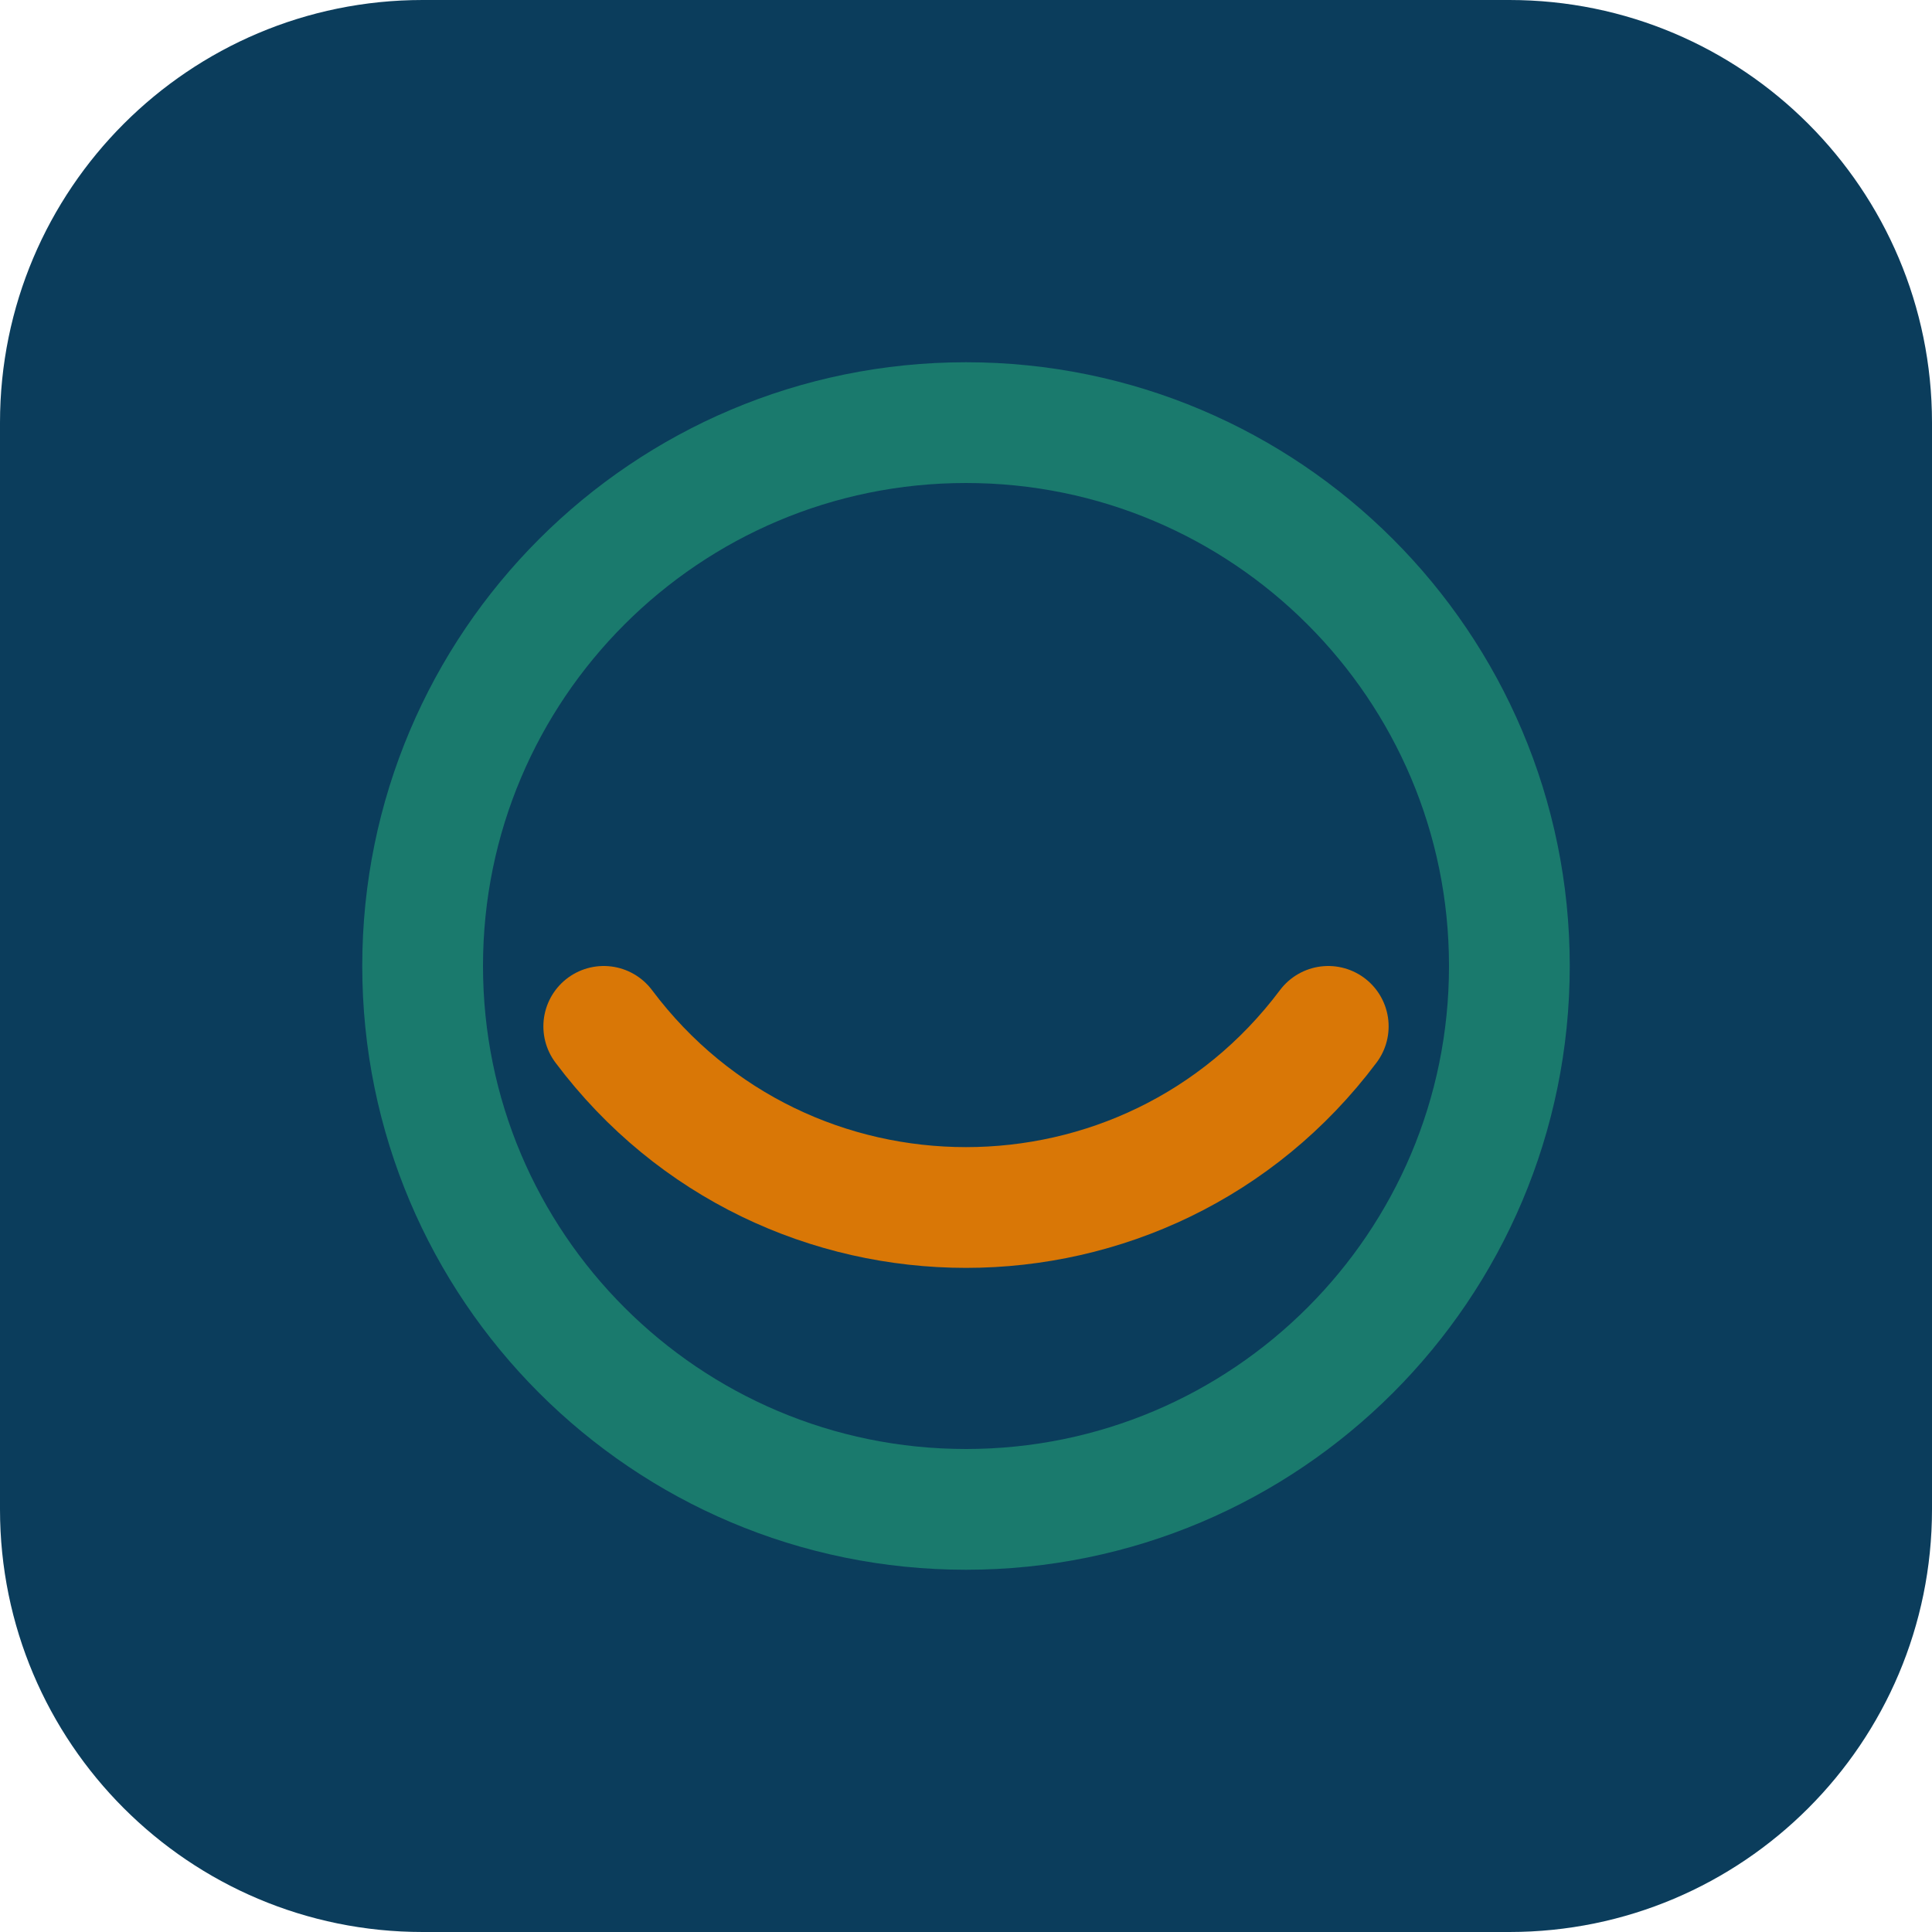
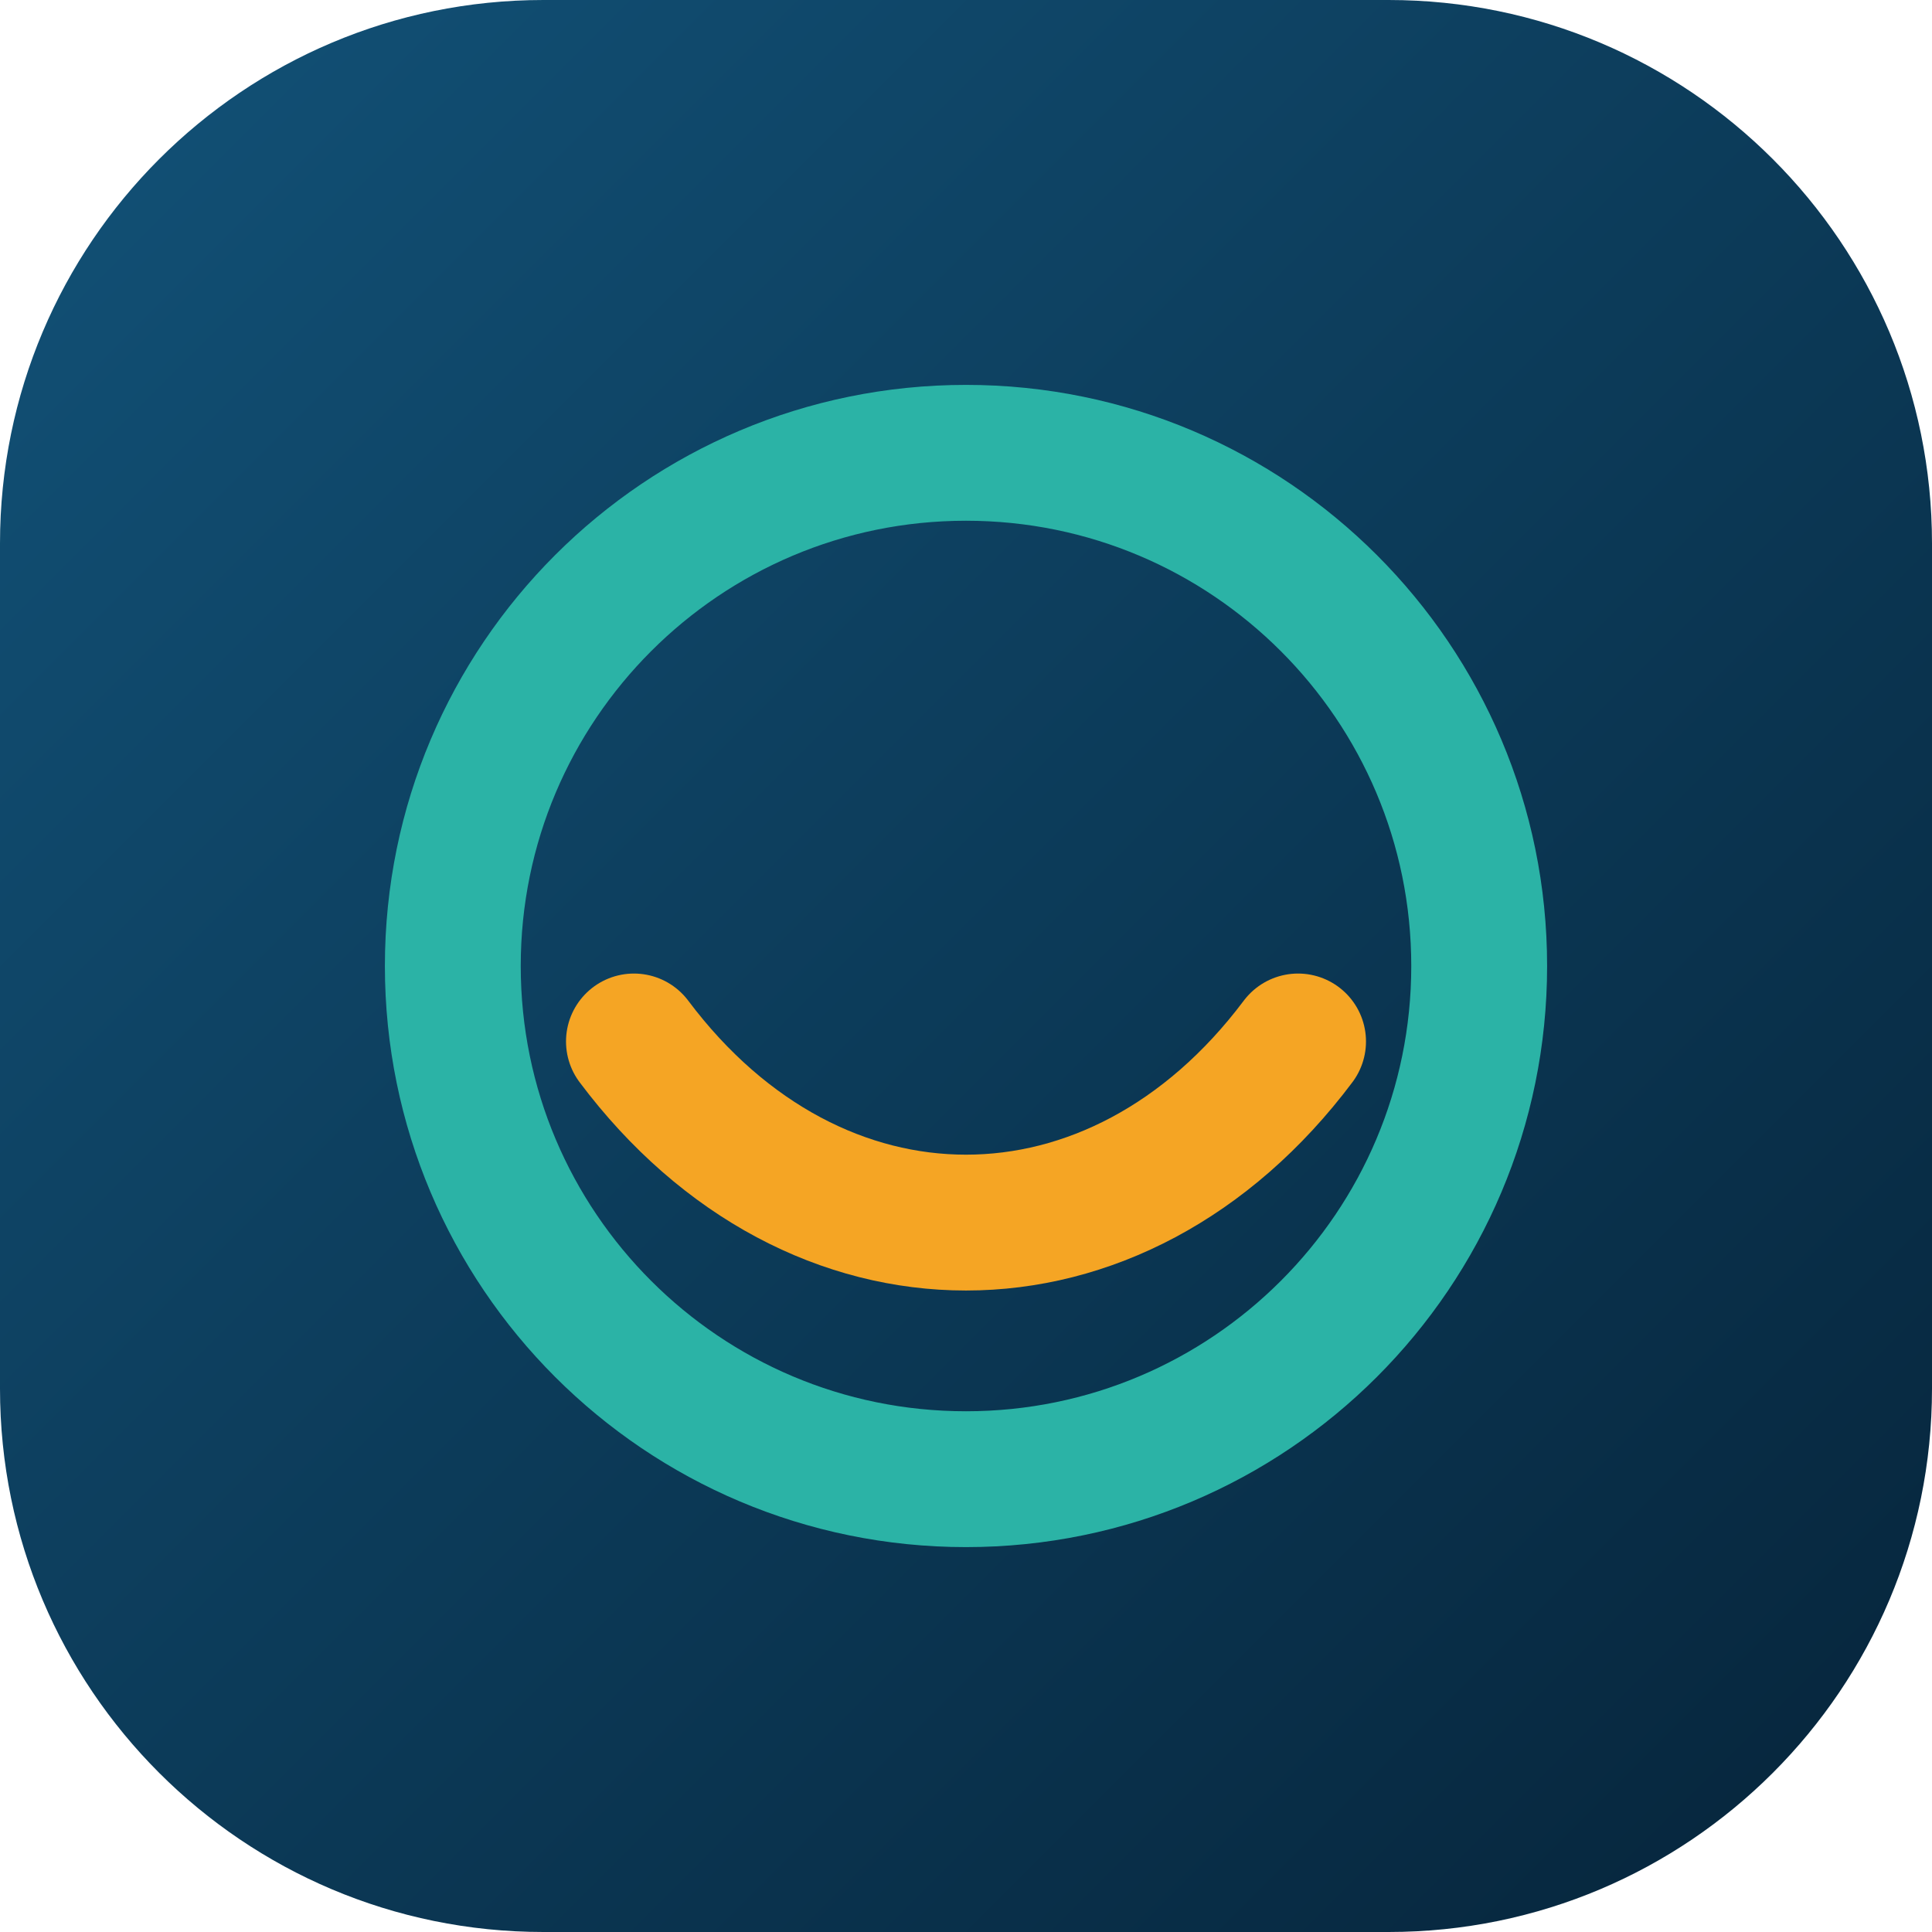
<svg xmlns="http://www.w3.org/2000/svg" viewBox="0 0 64 64" fill="none">
-   <rect width="64" height="64" rx="14" fill="#0B3D5C" />
-   <circle cx="32" cy="32" r="18" stroke="#1A7A6D" stroke-width="4" />
-   <path d="M20 34c6 8 18 8 24 0" stroke="#D97706" stroke-width="4" stroke-linecap="round" />
+   <defs>
+     <linearGradient id="bg" x1="0" y1="0" x2="64" y2="64" gradientUnits="userSpaceOnUse">
+       <stop stop-color="#125278" />
+       <stop offset="1" stop-color="#06243a" />
+     </linearGradient>
+   </defs>
+   <rect width="64" height="64" rx="18" fill="url(#bg)" />
+   <circle cx="32" cy="32" r="17" stroke="#2bb3a6" stroke-width="4.5" />
+   <path d="M21 34.5c6 8 16 8 22 0" stroke="#f5a524" stroke-width="4.5" stroke-linecap="round" />
</svg>
